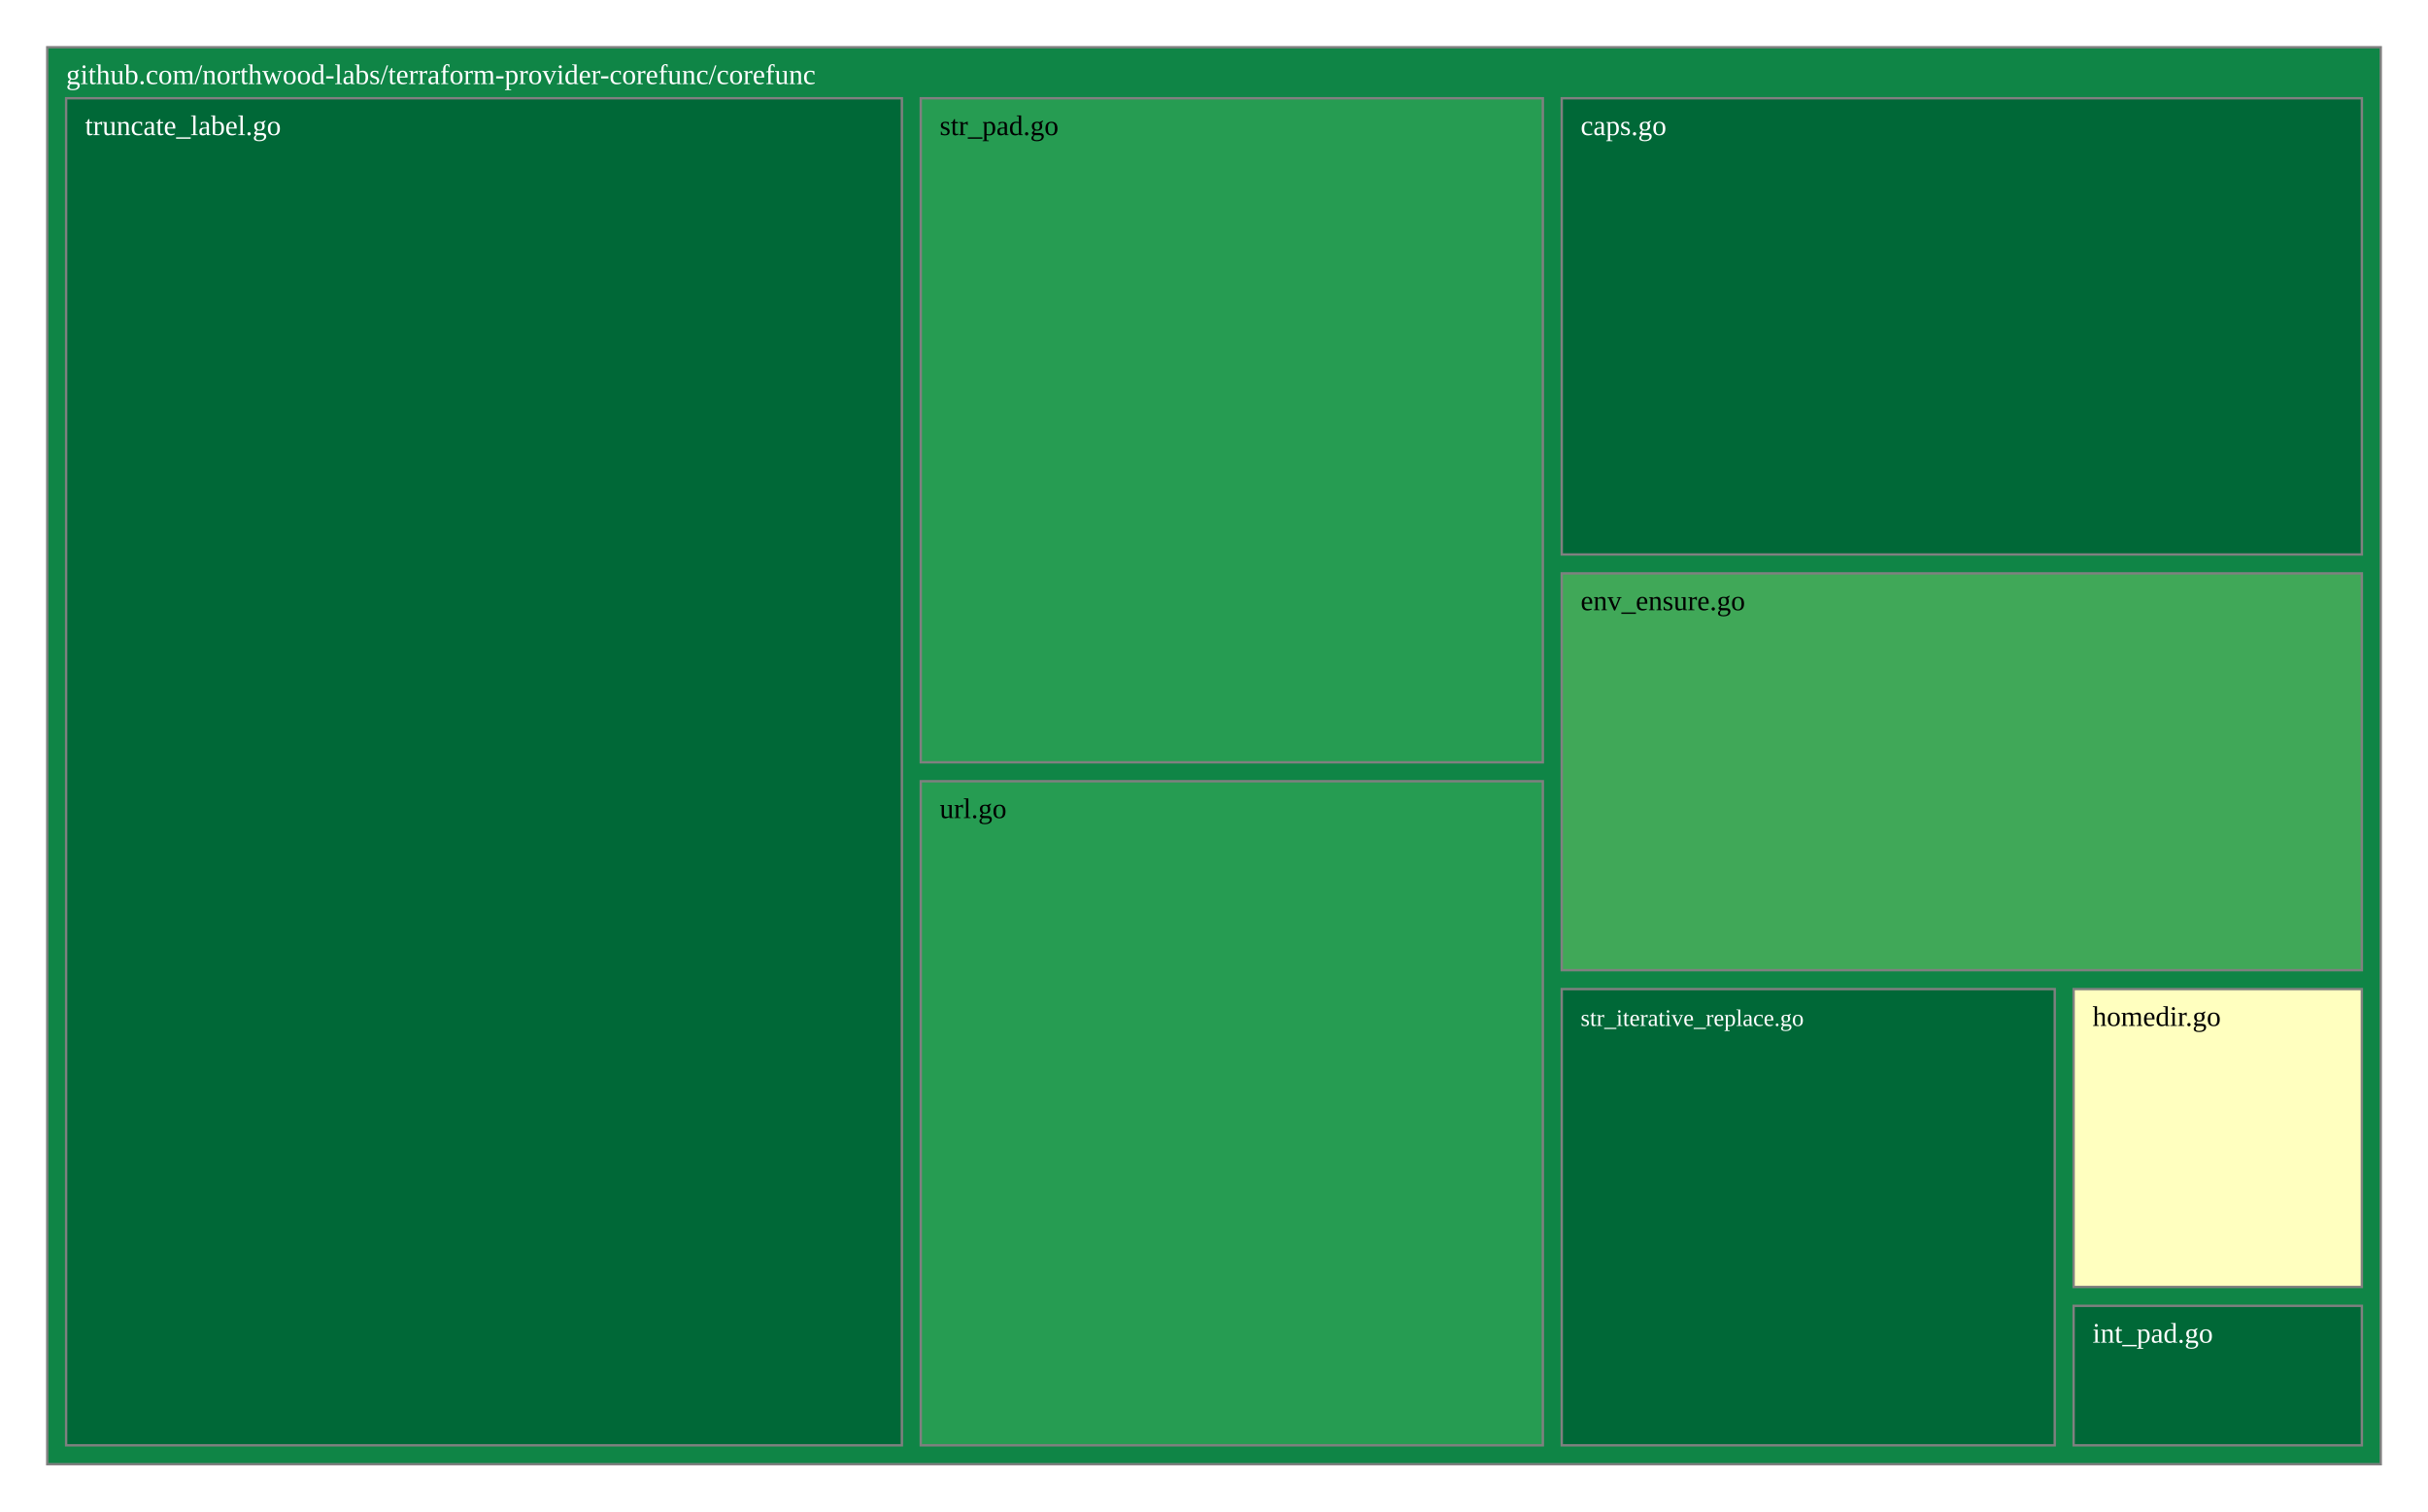
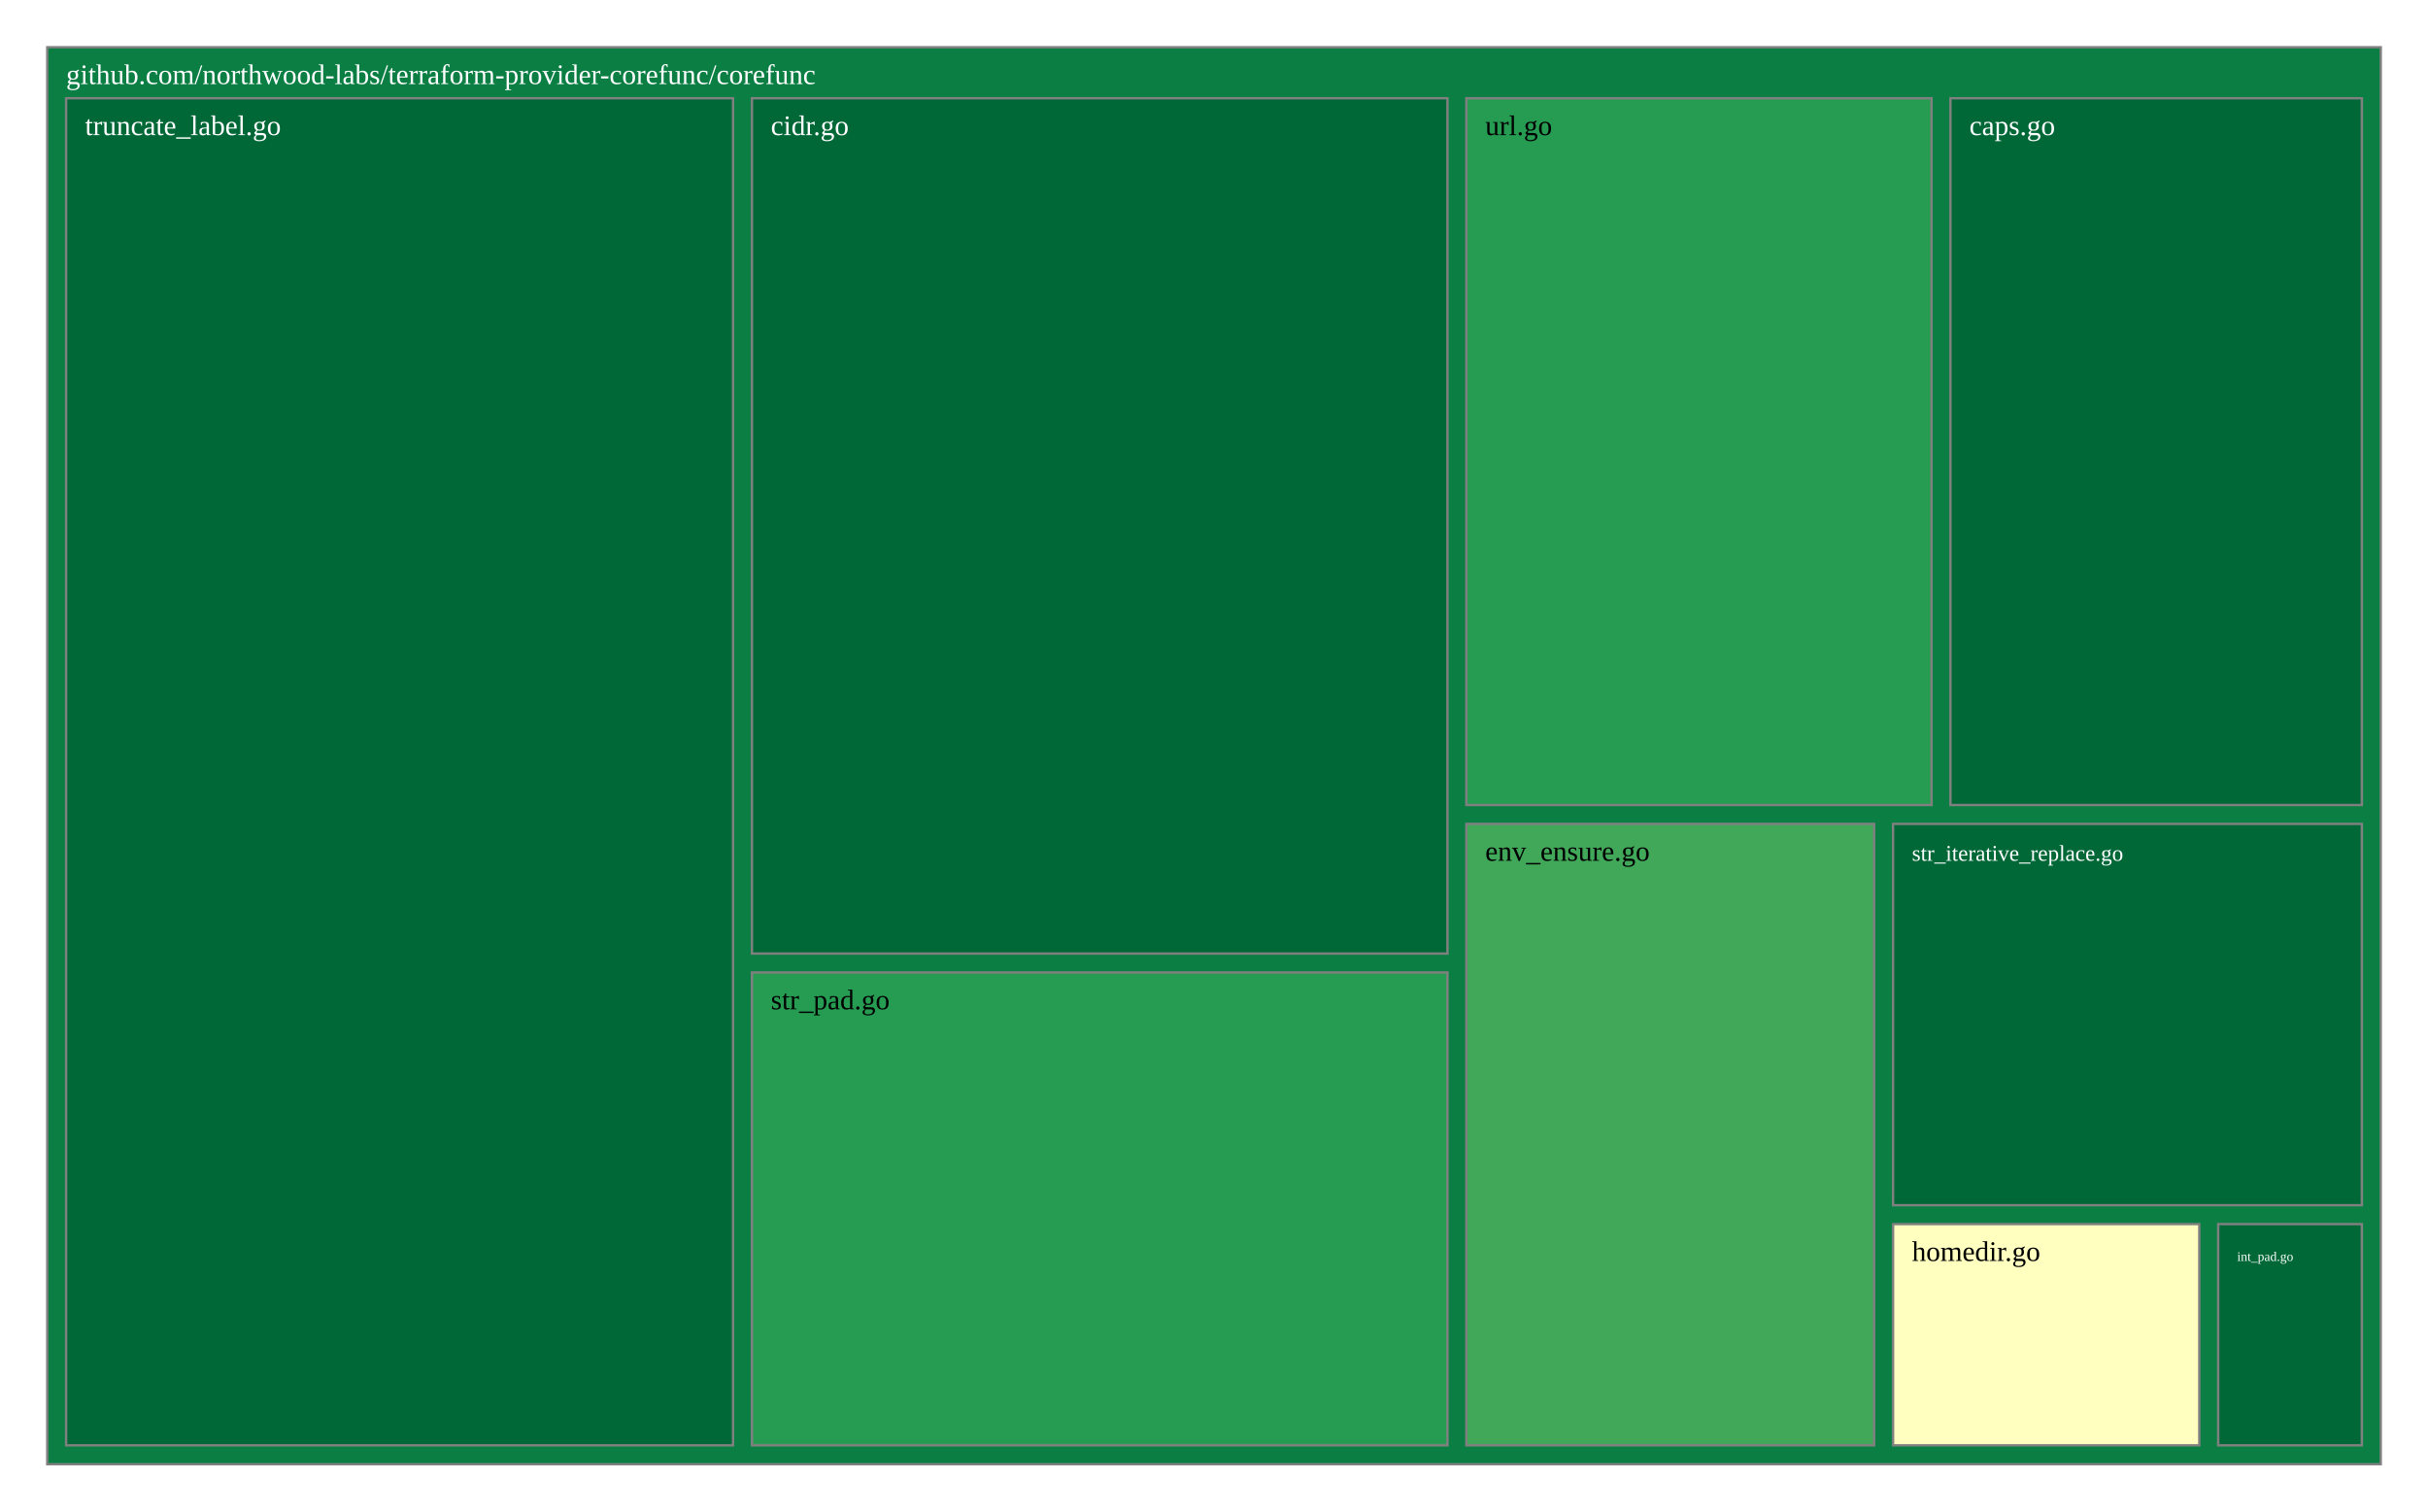
<svg xmlns="http://www.w3.org/2000/svg" viewBox="0 0 1028 640" style="background: white none repeat scroll 0% 0%;">
  <g>
-     <rect x="20" y="20" width="988" height="600" style="fill: rgb(15, 133, 70);opacity:1;fill-opacity:1.00;stroke:rgb(128,128,128);stroke-width:1px;stroke-opacity:1.00;" />
+     <rect x="20" y="20" width="988" height="600" style="fill: rgb(11, 127, 67);opacity:1;fill-opacity:1.00;stroke:rgb(128,128,128);stroke-width:1px;stroke-opacity:1.00;" />
    <text data-notex="1" text-anchor="start" transform="translate(28,35.6) scale(1)" style="font-family: Open Sans, verdana, arial, sans-serif !important; font-size: 12px; fill: rgb(255, 255, 255); fill-opacity: 1.00; white-space: pre;" data-math="N">github.com/northwood-labs/terraform-provider-corefunc/corefunc</text>
  </g>
  <g>
-     <rect x="661.231" y="41.6" width="338.769" height="193.183" style="fill: rgb(0, 104, 55);opacity:1;fill-opacity:1.00;stroke:rgb(128,128,128);stroke-width:1px;stroke-opacity:1.00;" />
-     <text data-notex="1" text-anchor="start" transform="translate(669.2308,57.2) scale(1)" style="font-family: Open Sans, verdana, arial, sans-serif !important; font-size: 12px; fill: rgb(255, 255, 255); fill-opacity: 1.00; white-space: pre;" data-math="N">caps.go</text>
+     <rect x="825.807" y="41.6" width="174.193" height="299.275" style="fill: rgb(0, 104, 55);opacity:1;fill-opacity:1.00;stroke:rgb(128,128,128);stroke-width:1px;stroke-opacity:1.00;" />
+     <text data-notex="1" text-anchor="start" transform="translate(833.8068,57.2) scale(1)" style="font-family: Open Sans, verdana, arial, sans-serif !important; font-size: 12px; fill: rgb(255, 255, 255); fill-opacity: 1.00; white-space: pre;" data-math="N">caps.go</text>
  </g>
  <g>
-     <rect x="661.231" y="242.783" width="338.769" height="168.035" style="fill: rgb(64, 168, 88);opacity:1;fill-opacity:1.00;stroke:rgb(128,128,128);stroke-width:1px;stroke-opacity:1.00;" />
-     <text data-notex="1" text-anchor="start" transform="translate(669.2308,258.3826) scale(1)" style="font-family: Open Sans, verdana, arial, sans-serif !important; font-size: 12px; fill: rgb(0, 0, 0); fill-opacity: 1.00; white-space: pre;" data-math="N">env_ensure.go</text>
+     <rect x="318.37" y="41.6" width="294.469" height="362.176" style="fill: rgb(0, 104, 55);opacity:1;fill-opacity:1.00;stroke:rgb(128,128,128);stroke-width:1px;stroke-opacity:1.00;" />
+     <text data-notex="1" text-anchor="start" transform="translate(326.3704,57.2) scale(1)" style="font-family: Open Sans, verdana, arial, sans-serif !important; font-size: 12px; fill: rgb(255, 255, 255); fill-opacity: 1.00; white-space: pre;" data-math="N">cidr.go</text>
  </g>
  <g>
-     <rect x="877.962" y="418.817" width="122.038" height="126.122" style="fill: rgb(255, 255, 191);opacity:1;fill-opacity:1.00;stroke:rgb(128,128,128);stroke-width:1px;stroke-opacity:1.00;" />
-     <text data-notex="1" text-anchor="start" transform="translate(885.9615,434.4174) scale(1)" style="font-family: Open Sans, verdana, arial, sans-serif !important; font-size: 12px; fill: rgb(0, 0, 0); fill-opacity: 1.00; white-space: pre;" data-math="N">homedir.go</text>
+     <rect x="620.84" y="348.875" width="172.675" height="263.125" style="fill: rgb(64, 168, 88);opacity:1;fill-opacity:1.00;stroke:rgb(128,128,128);stroke-width:1px;stroke-opacity:1.00;" />
+     <text data-notex="1" text-anchor="start" transform="translate(628.8395,364.475) scale(1)" style="font-family: Open Sans, verdana, arial, sans-serif !important; font-size: 12px; fill: rgb(0, 0, 0); fill-opacity: 1.00; white-space: pre;" data-math="N">env_ensure.go</text>
  </g>
  <g>
-     <rect x="877.962" y="552.939" width="122.038" height="59.061" style="fill: rgb(0, 104, 55);opacity:1;fill-opacity:1.00;stroke:rgb(128,128,128);stroke-width:1px;stroke-opacity:1.00;" />
-     <text data-notex="1" text-anchor="start" transform="translate(885.9615,568.5391) scale(1)" style="font-family: Open Sans, verdana, arial, sans-serif !important; font-size: 12px; fill: rgb(255, 255, 255); fill-opacity: 1.00; white-space: pre;" data-math="N">int_pad.go</text>
+     <rect x="801.514" y="518.328" width="129.657" height="93.672" style="fill: rgb(255, 255, 191);opacity:1;fill-opacity:1.00;stroke:rgb(128,128,128);stroke-width:1px;stroke-opacity:1.00;" />
+     <text data-notex="1" text-anchor="start" transform="translate(809.5144,533.9281) scale(1)" style="font-family: Open Sans, verdana, arial, sans-serif !important; font-size: 12px; fill: rgb(0, 0, 0); fill-opacity: 1.00; white-space: pre;" data-math="N">homedir.go</text>
  </g>
  <g>
-     <rect x="661.231" y="418.817" width="208.731" height="193.183" style="fill: rgb(0, 104, 55);opacity:1;fill-opacity:1.00;stroke:rgb(128,128,128);stroke-width:1px;stroke-opacity:1.00;" />
-     <text data-notex="1" text-anchor="start" transform="translate(669.2308,434.4174) scale(0.836505)" style="font-family: Open Sans, verdana, arial, sans-serif !important; font-size: 12px; fill: rgb(255, 255, 255); fill-opacity: 1.00; white-space: pre;" data-math="N">str_iterative_replace.go</text>
+     <rect x="939.171" y="518.328" width="60.829" height="93.672" style="fill: rgb(0, 104, 55);opacity:1;fill-opacity:1.00;stroke:rgb(128,128,128);stroke-width:1px;stroke-opacity:1.00;" />
+     <text data-notex="1" text-anchor="start" transform="translate(947.1715,533.9281) scale(0.466964)" style="font-family: Open Sans, verdana, arial, sans-serif !important; font-size: 12px; fill: rgb(255, 255, 255); fill-opacity: 1.00; white-space: pre;" data-math="N">int_pad.go</text>
  </g>
  <g>
-     <rect x="389.846" y="41.6" width="263.385" height="281.2" style="fill: rgb(38, 156, 82);opacity:1;fill-opacity:1.00;stroke:rgb(128,128,128);stroke-width:1px;stroke-opacity:1.00;" />
-     <text data-notex="1" text-anchor="start" transform="translate(397.8462,57.2) scale(1)" style="font-family: Open Sans, verdana, arial, sans-serif !important; font-size: 12px; fill: rgb(0, 0, 0); fill-opacity: 1.00; white-space: pre;" data-math="N">str_pad.go</text>
+     <rect x="801.514" y="348.875" width="198.486" height="161.453" style="fill: rgb(0, 104, 55);opacity:1;fill-opacity:1.00;stroke:rgb(128,128,128);stroke-width:1px;stroke-opacity:1.00;" />
+     <text data-notex="1" text-anchor="start" transform="translate(809.5144,364.475) scale(0.792038)" style="font-family: Open Sans, verdana, arial, sans-serif !important; font-size: 12px; fill: rgb(255, 255, 255); fill-opacity: 1.00; white-space: pre;" data-math="N">str_iterative_replace.go</text>
  </g>
  <g>
-     <rect x="28" y="41.6" width="353.846" height="570.4" style="fill: rgb(0, 104, 55);opacity:1;fill-opacity:1.00;stroke:rgb(128,128,128);stroke-width:1px;stroke-opacity:1.00;" />
+     <rect x="318.37" y="411.776" width="294.469" height="200.224" style="fill: rgb(38, 156, 82);opacity:1;fill-opacity:1.00;stroke:rgb(128,128,128);stroke-width:1px;stroke-opacity:1.00;" />
+     <text data-notex="1" text-anchor="start" transform="translate(326.3704,427.376) scale(1)" style="font-family: Open Sans, verdana, arial, sans-serif !important; font-size: 12px; fill: rgb(0, 0, 0); fill-opacity: 1.00; white-space: pre;" data-math="N">str_pad.go</text>
+   </g>
+   <g>
+     <rect x="28" y="41.6" width="282.37" height="570.4" style="fill: rgb(0, 104, 55);opacity:1;fill-opacity:1.00;stroke:rgb(128,128,128);stroke-width:1px;stroke-opacity:1.00;" />
    <text data-notex="1" text-anchor="start" transform="translate(36,57.2) scale(1)" style="font-family: Open Sans, verdana, arial, sans-serif !important; font-size: 12px; fill: rgb(255, 255, 255); fill-opacity: 1.00; white-space: pre;" data-math="N">truncate_label.go</text>
  </g>
  <g>
-     <rect x="389.846" y="330.8" width="263.385" height="281.2" style="fill: rgb(38, 156, 82);opacity:1;fill-opacity:1.00;stroke:rgb(128,128,128);stroke-width:1px;stroke-opacity:1.00;" />
-     <text data-notex="1" text-anchor="start" transform="translate(397.8462,346.4) scale(1)" style="font-family: Open Sans, verdana, arial, sans-serif !important; font-size: 12px; fill: rgb(0, 0, 0); fill-opacity: 1.00; white-space: pre;" data-math="N">url.go</text>
+     <rect x="620.84" y="41.6" width="196.967" height="299.275" style="fill: rgb(38, 156, 82);opacity:1;fill-opacity:1.00;stroke:rgb(128,128,128);stroke-width:1px;stroke-opacity:1.00;" />
+     <text data-notex="1" text-anchor="start" transform="translate(628.8395,57.2) scale(1)" style="font-family: Open Sans, verdana, arial, sans-serif !important; font-size: 12px; fill: rgb(0, 0, 0); fill-opacity: 1.00; white-space: pre;" data-math="N">url.go</text>
  </g>
</svg>
